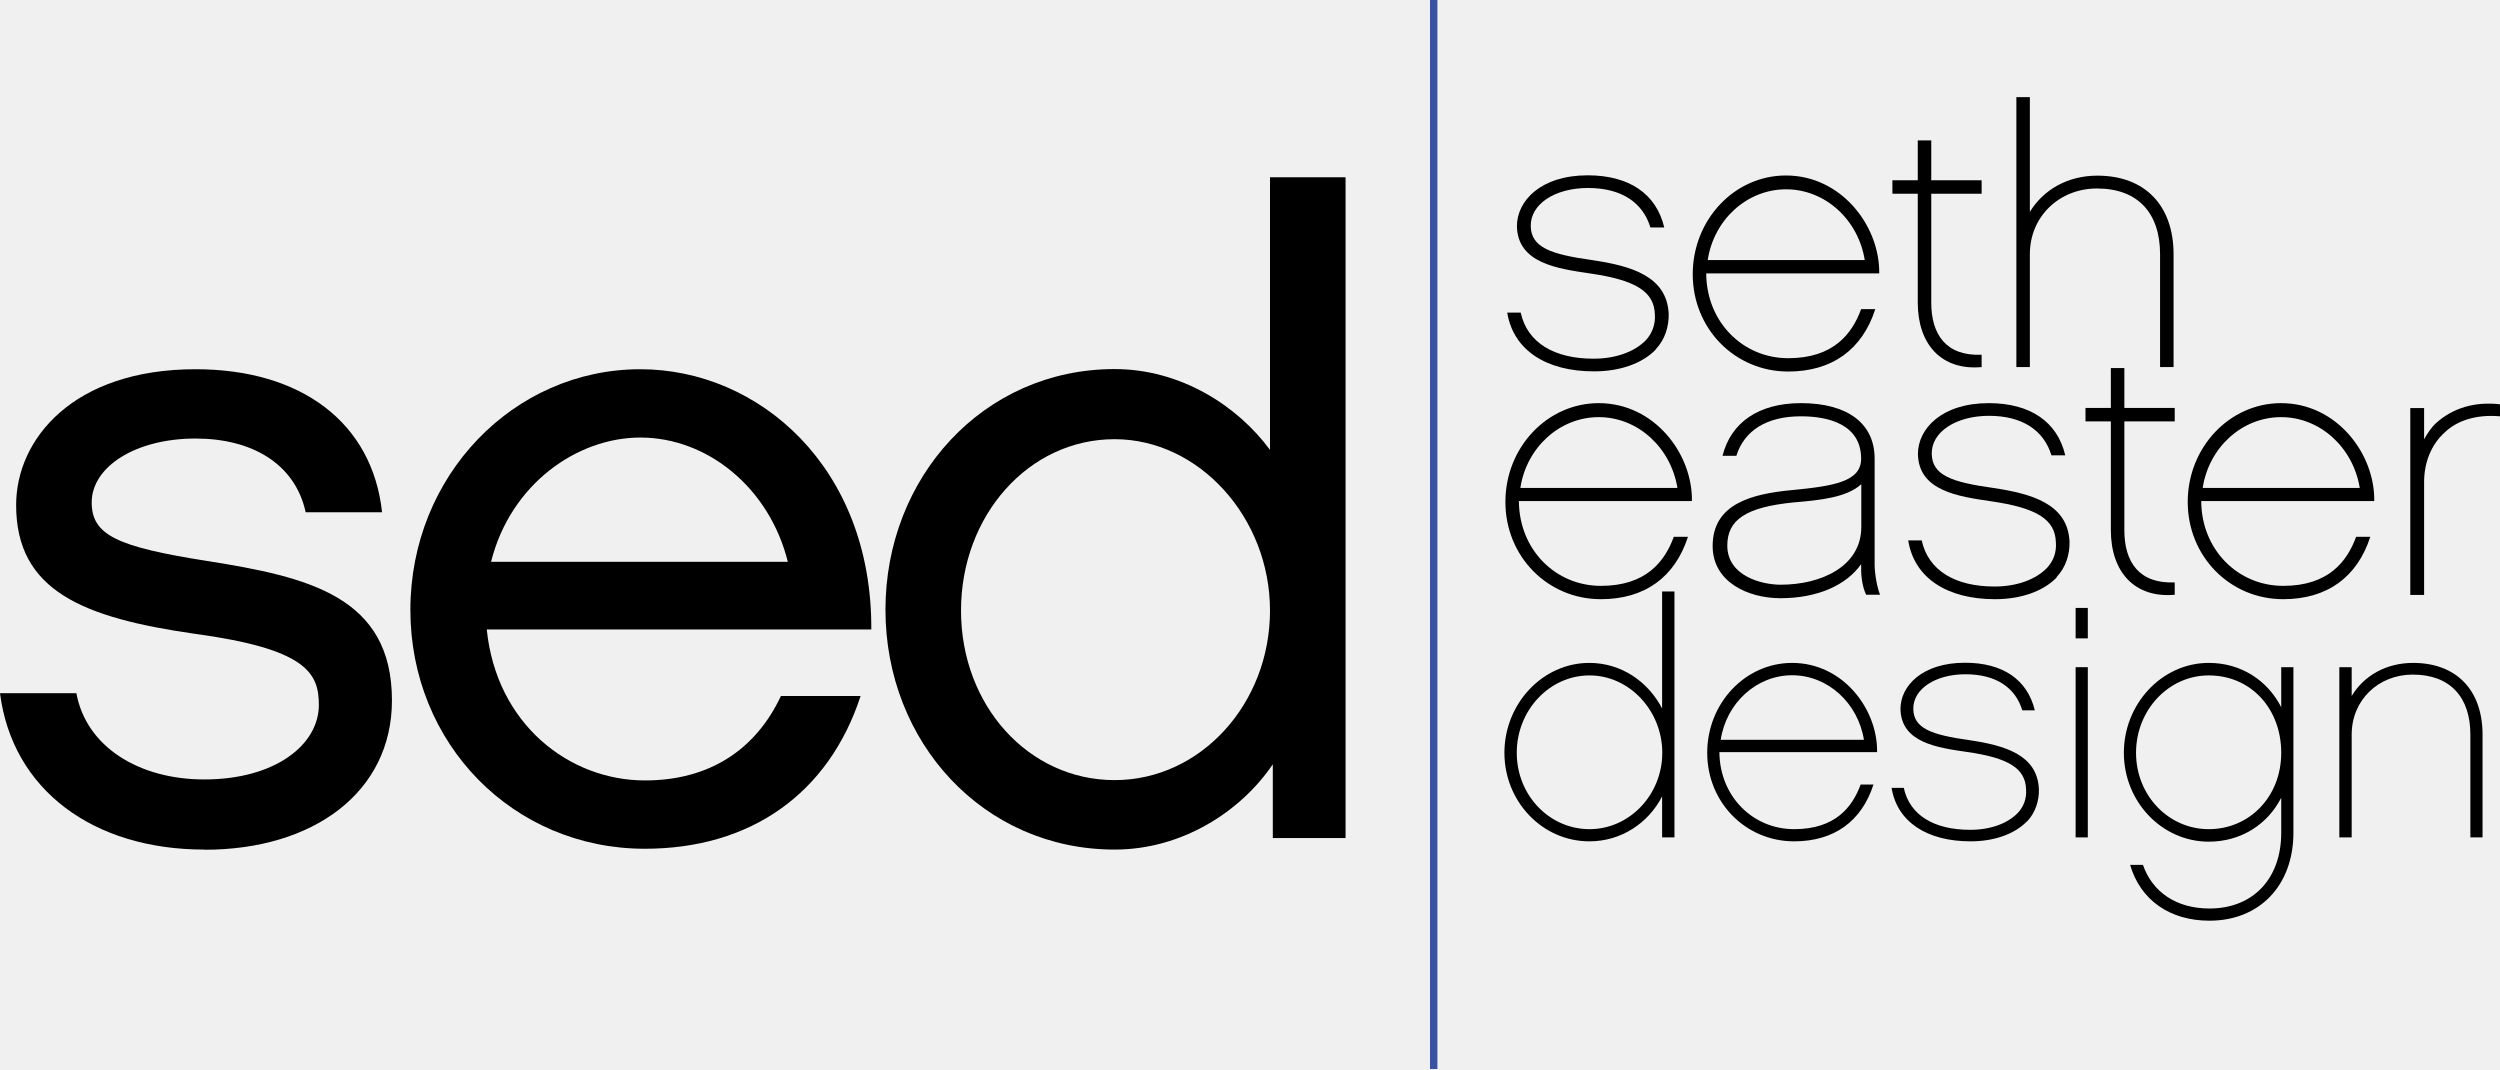
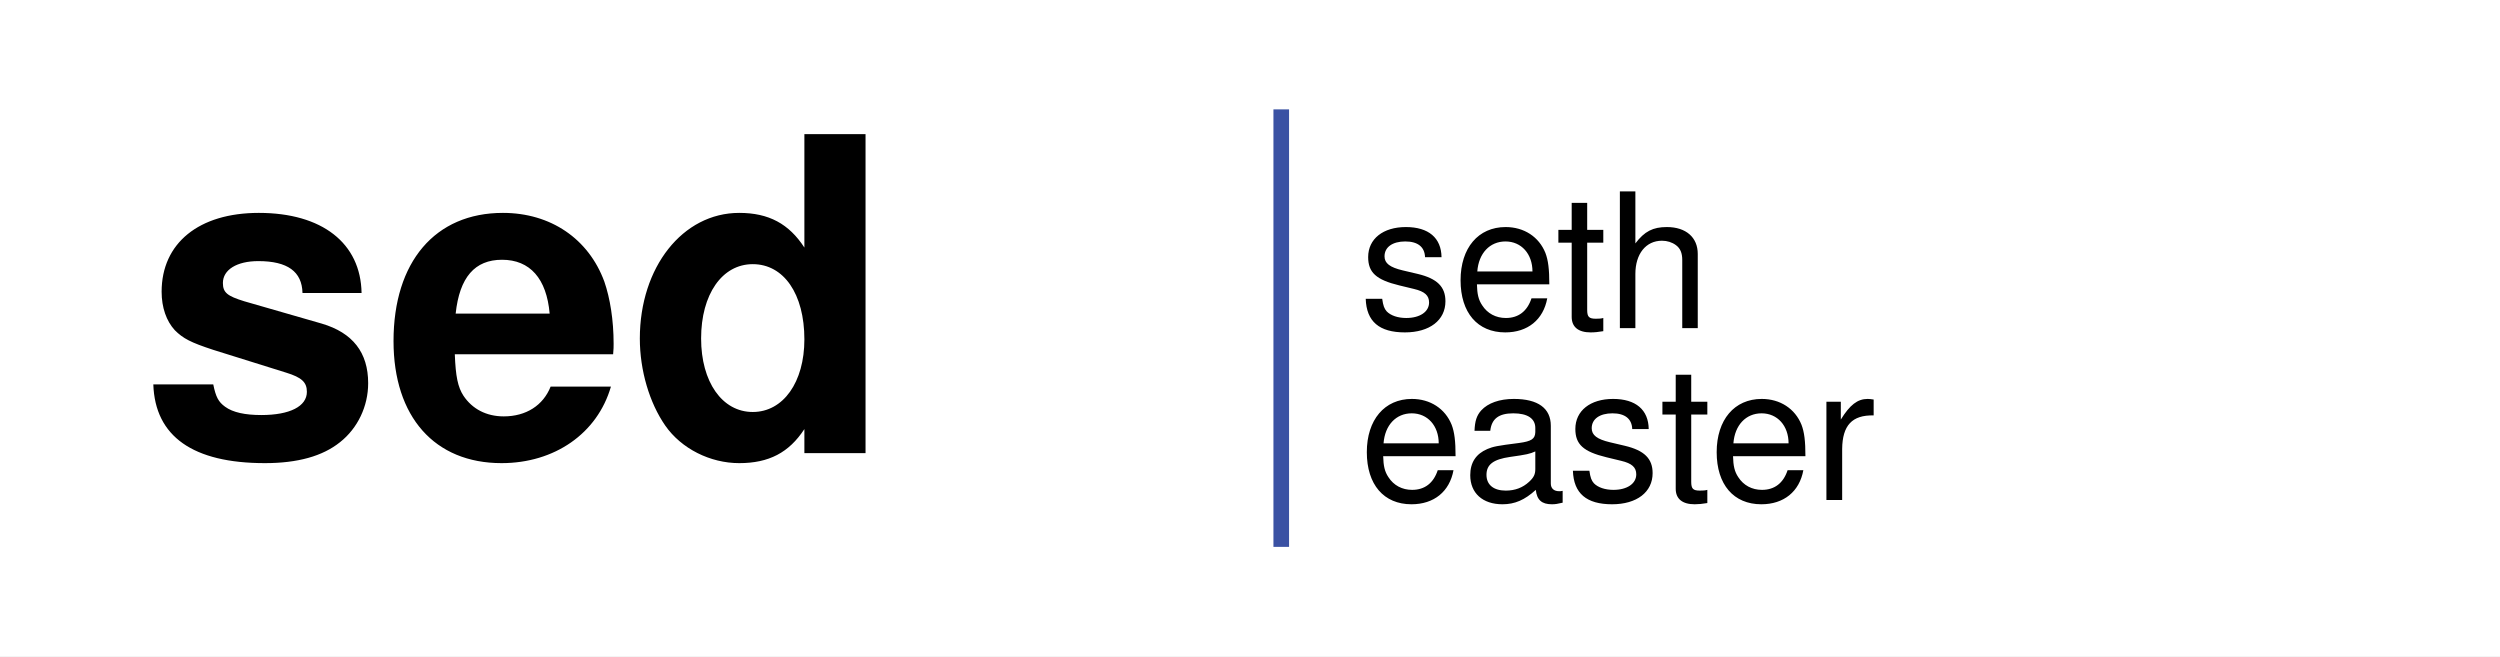
- <svg xmlns="http://www.w3.org/2000/svg" id="Layer_1" version="1.1" viewBox="0 0 151.87 64.94">
-   <defs>
-     <style>
-       .st0 {
-         fill: #3951a2;
-       }
-     </style>
-   </defs>
-   <g>
-     <path d="M12.41,51.61c-6.74,0-11.66-3.62-12.41-9.5h4.64c.59,3.24,3.78,5.24,7.77,5.24,4.31,0,6.96-2.11,6.96-4.53,0-1.94-.76-3.4-7.55-4.32-6.74-.97-10.84-2.59-10.84-7.82,0-3.99,3.45-8.25,10.9-8.25,6.42,0,10.74,3.24,11.33,8.69h-4.64c-.65-2.97-3.29-4.48-6.69-4.48-3.67,0-6.31,1.73-6.31,3.88,0,2,1.57,2.7,7.02,3.56,6.15.97,11.22,2.16,11.22,8.47,0,5.56-4.75,9.07-11.38,9.07Z" />
-     <path d="M52.28,42.28c-1.94,5.94-6.69,9.28-13.11,9.28-7.99,0-14.24-6.37-14.24-14.51s6.26-14.62,13.97-14.62c7.18,0,14.08,5.93,14.03,15.81h-23.36c.59,5.77,5.02,9.17,9.61,9.17,3.94,0,6.74-1.89,8.26-5.13h4.86ZM47.86,34.13c-1.13-4.53-4.91-7.55-8.96-7.55-3.83,0-7.88,2.81-9.07,7.55h18.02Z" />
-     <path d="M81.74,50.91h-4.42v-4.48c-1.94,2.86-5.5,5.18-9.61,5.18-7.98,0-13.92-6.53-13.92-14.57s5.94-14.62,13.92-14.62c3.99,0,7.45,2.21,9.44,4.91V10.77h4.59v40.14ZM67.71,26.68c-5.23,0-9.33,4.64-9.33,10.41s4.1,10.3,9.33,10.3,9.44-4.64,9.44-10.3-4.32-10.41-9.44-10.41Z" />
-   </g>
-   <g>
-     <path d="M100.58,21.24c-.82.84-2.16,1.32-3.75,1.32-2.87,0-4.89-1.26-5.27-3.57h.82c.4,1.83,2.03,2.8,4.43,2.8,1.37,0,2.51-.44,3.17-1.12.39-.42.59-.97.55-1.57-.04-1.39-1.17-2.09-3.95-2.49-1.96-.29-4.39-.62-4.43-2.87,0-1.54,1.45-3.09,4.3-3.09,2.51,0,4.17,1.12,4.65,3.17h-.84c-.46-1.52-1.76-2.4-3.79-2.4s-3.5.99-3.48,2.31c.02,1.3,1.21,1.72,3.73,2.07,2.36.35,4.54.97,4.65,3.26.02.79-.24,1.59-.79,2.16Z" />
-     <path d="M103.65,16.62c.02,2.95,2.23,5.14,4.98,5.14s3.88-1.48,4.43-2.98h.86c-.79,2.45-2.62,3.79-5.29,3.79-3.24,0-5.8-2.6-5.8-5.91s2.53-6,5.66-6c3.39,0,5.71,3.09,5.67,5.95h-10.52ZM113.28,15.8c-.39-2.45-2.4-4.3-4.78-4.3s-4.39,1.85-4.76,4.3h9.54Z" />
-     <path d="M117.32,18.38c0,1.94.9,3.26,3.06,3.17v.75c-2.45.22-3.88-1.39-3.88-3.92v-6.61h-1.54v-.82h1.54v-2.42h.82v2.42h3.06v.82h-3.06v6.61Z" />
-     <path d="M132.04,22.3h-.82v-6.86c0-2.49-1.34-3.99-3.83-3.99-2.29,0-4.08,1.7-4.08,3.99v6.86h-.82V5.9h.82v6.97c.82-1.34,2.29-2.2,4.1-2.2,2.91,0,4.63,1.83,4.63,4.78v6.86Z" />
-   </g>
-   <g>
-     <path d="M92.27,30.45c.02,2.95,2.23,5.14,4.98,5.14s3.88-1.48,4.43-2.98h.86c-.79,2.45-2.62,3.79-5.29,3.79-3.24,0-5.8-2.6-5.8-5.91s2.54-6,5.67-6c3.39,0,5.71,3.09,5.66,5.95h-10.52ZM101.9,29.64c-.4-2.45-2.4-4.3-4.78-4.3s-4.39,1.85-4.76,4.3h9.54Z" />
-     <path d="M113.37,36.14c-.2-.42-.31-.95-.31-1.65v-.22c-.9,1.28-2.65,2.07-4.9,2.07-1.98,0-4.12-.99-4.12-3.17,0-2.58,2.4-3.17,4.83-3.4,2.51-.24,4.19-.51,4.19-1.9,0-2.09-1.98-2.58-3.66-2.58-2.07,0-3.44.86-3.92,2.4h-.84c.51-2.03,2.2-3.2,4.76-3.2,2.85,0,4.48,1.24,4.48,3.37v6.42c0,.57.15,1.41.33,1.85h-.84ZM113.06,29.42c-.88.81-2.54.97-4.1,1.1-2.91.29-4.03,1.06-4.03,2.62,0,1.87,2.12,2.38,3.24,2.38,2.45,0,4.9-1.1,4.9-3.51v-2.6Z" />
-     <path d="M124.94,35.08c-.82.84-2.16,1.32-3.75,1.32-2.87,0-4.9-1.26-5.27-3.57h.82c.4,1.83,2.03,2.8,4.43,2.8,1.37,0,2.51-.44,3.17-1.12.4-.42.6-.97.55-1.57-.04-1.39-1.17-2.09-3.95-2.49-1.96-.29-4.39-.62-4.43-2.87,0-1.54,1.45-3.09,4.3-3.09,2.51,0,4.17,1.12,4.65,3.17h-.84c-.46-1.52-1.77-2.4-3.79-2.4s-3.51.99-3.48,2.31c.02,1.3,1.21,1.72,3.72,2.07,2.36.35,4.54.97,4.65,3.26.02.79-.24,1.59-.79,2.16Z" />
-     <path d="M129.05,32.21c0,1.94.9,3.26,3.06,3.17v.75c-2.44.22-3.88-1.39-3.88-3.92v-6.61h-1.54v-.82h1.54v-2.42h.82v2.42h3.06v.82h-3.06v6.61Z" />
-     <path d="M133.72,30.45c.02,2.95,2.23,5.14,4.98,5.14s3.88-1.48,4.43-2.98h.86c-.79,2.45-2.62,3.79-5.29,3.79-3.24,0-5.8-2.6-5.8-5.91s2.54-6,5.67-6c3.39,0,5.71,3.09,5.66,5.95h-10.52ZM143.35,29.64c-.4-2.45-2.4-4.3-4.78-4.3s-4.39,1.85-4.76,4.3h9.54Z" />
-     <path d="M151.87,25.29c-1.5-.13-2.64.29-3.35.97-.82.73-1.26,1.83-1.26,3.02v6.86h-.84v-11.35h.84v1.9c.2-.37.44-.73.75-1.01.99-.88,2.31-1.3,3.86-1.12v.75Z" />
-   </g>
-   <g>
-     <path d="M101.72,50.87h-.75v-2.49c-.84,1.63-2.49,2.73-4.42,2.73-2.85,0-5.16-2.41-5.16-5.38s2.31-5.46,5.16-5.46c1.93,0,3.57,1.13,4.42,2.77v-7.11h.75v14.94ZM96.56,41.03c-2.43,0-4.42,2.11-4.42,4.7s1.99,4.64,4.42,4.64,4.42-2.09,4.42-4.64-1.99-4.7-4.42-4.7Z" />
-     <path d="M104.45,45.69c.02,2.69,2.03,4.68,4.54,4.68s3.54-1.35,4.04-2.71h.78c-.72,2.23-2.39,3.45-4.82,3.45-2.95,0-5.28-2.37-5.28-5.38s2.31-5.46,5.16-5.46c3.09,0,5.2,2.81,5.16,5.42h-9.58ZM113.23,44.94c-.36-2.23-2.19-3.92-4.36-3.92s-4,1.69-4.34,3.92h8.7Z" />
-     <path d="M123.13,49.9c-.74.76-1.97,1.21-3.42,1.21-2.61,0-4.46-1.15-4.8-3.25h.74c.36,1.67,1.85,2.55,4.04,2.55,1.25,0,2.29-.4,2.89-1.03.36-.38.54-.88.5-1.43-.04-1.27-1.06-1.91-3.59-2.27-1.79-.26-4-.56-4.04-2.61,0-1.41,1.33-2.81,3.92-2.81,2.29,0,3.79,1.02,4.24,2.89h-.76c-.42-1.39-1.61-2.19-3.45-2.19s-3.19.9-3.17,2.11c.02,1.18,1.1,1.57,3.39,1.89,2.15.32,4.14.88,4.24,2.97.02.72-.22,1.45-.72,1.97Z" />
-     <path d="M126.83,38.78h-.74v-1.85h.74v1.85ZM126.83,50.87h-.74v-10.34h.74v10.34Z" />
-     <path d="M139.32,50.59c0,3.19-2.05,5.34-5.1,5.34-2.43,0-4.2-1.27-4.82-3.39h.78c.58,1.67,2.05,2.65,4.04,2.65,2.65,0,4.36-1.81,4.36-4.6v-2.13c-.82,1.61-2.43,2.67-4.4,2.67-2.85,0-5.16-2.43-5.16-5.4s2.31-5.46,5.16-5.46c1.97,0,3.57,1.07,4.4,2.69v-2.43h.74v10.06ZM134.18,41.03c-2.45,0-4.42,2.11-4.42,4.7s1.97,4.64,4.42,4.64,4.4-1.95,4.4-4.64-1.85-4.7-4.4-4.7Z" />
-     <path d="M150.81,50.87h-.74v-6.25c0-2.27-1.23-3.64-3.5-3.64-2.09,0-3.71,1.55-3.71,3.64v6.25h-.75v-10.34h.75v1.75c.74-1.23,2.09-2.01,3.73-2.01,2.65,0,4.22,1.67,4.22,4.36v6.25Z" />
-   </g>
-   <rect class="st0" x="86.87" width=".45" height="64.94" />
+ <svg xmlns="http://www.w3.org/2000/svg" viewBox="0 0 320 84" role="img" aria-label="SED logo">
+   <rect width="320" height="84" fill="white" />
+   <text x="18" y="58" font-family="Helvetica,Arial,sans-serif" font-size="56" font-weight="700">sed</text>
+   <line x1="164" y1="14" x2="164" y2="70" stroke="#3a51a3" stroke-width="2" />
+   <text x="174" y="42" font-family="Helvetica,Arial,sans-serif" font-size="24">seth</text>
+   <text x="174" y="64" font-family="Helvetica,Arial,sans-serif" font-size="24">easter</text>
</svg>
